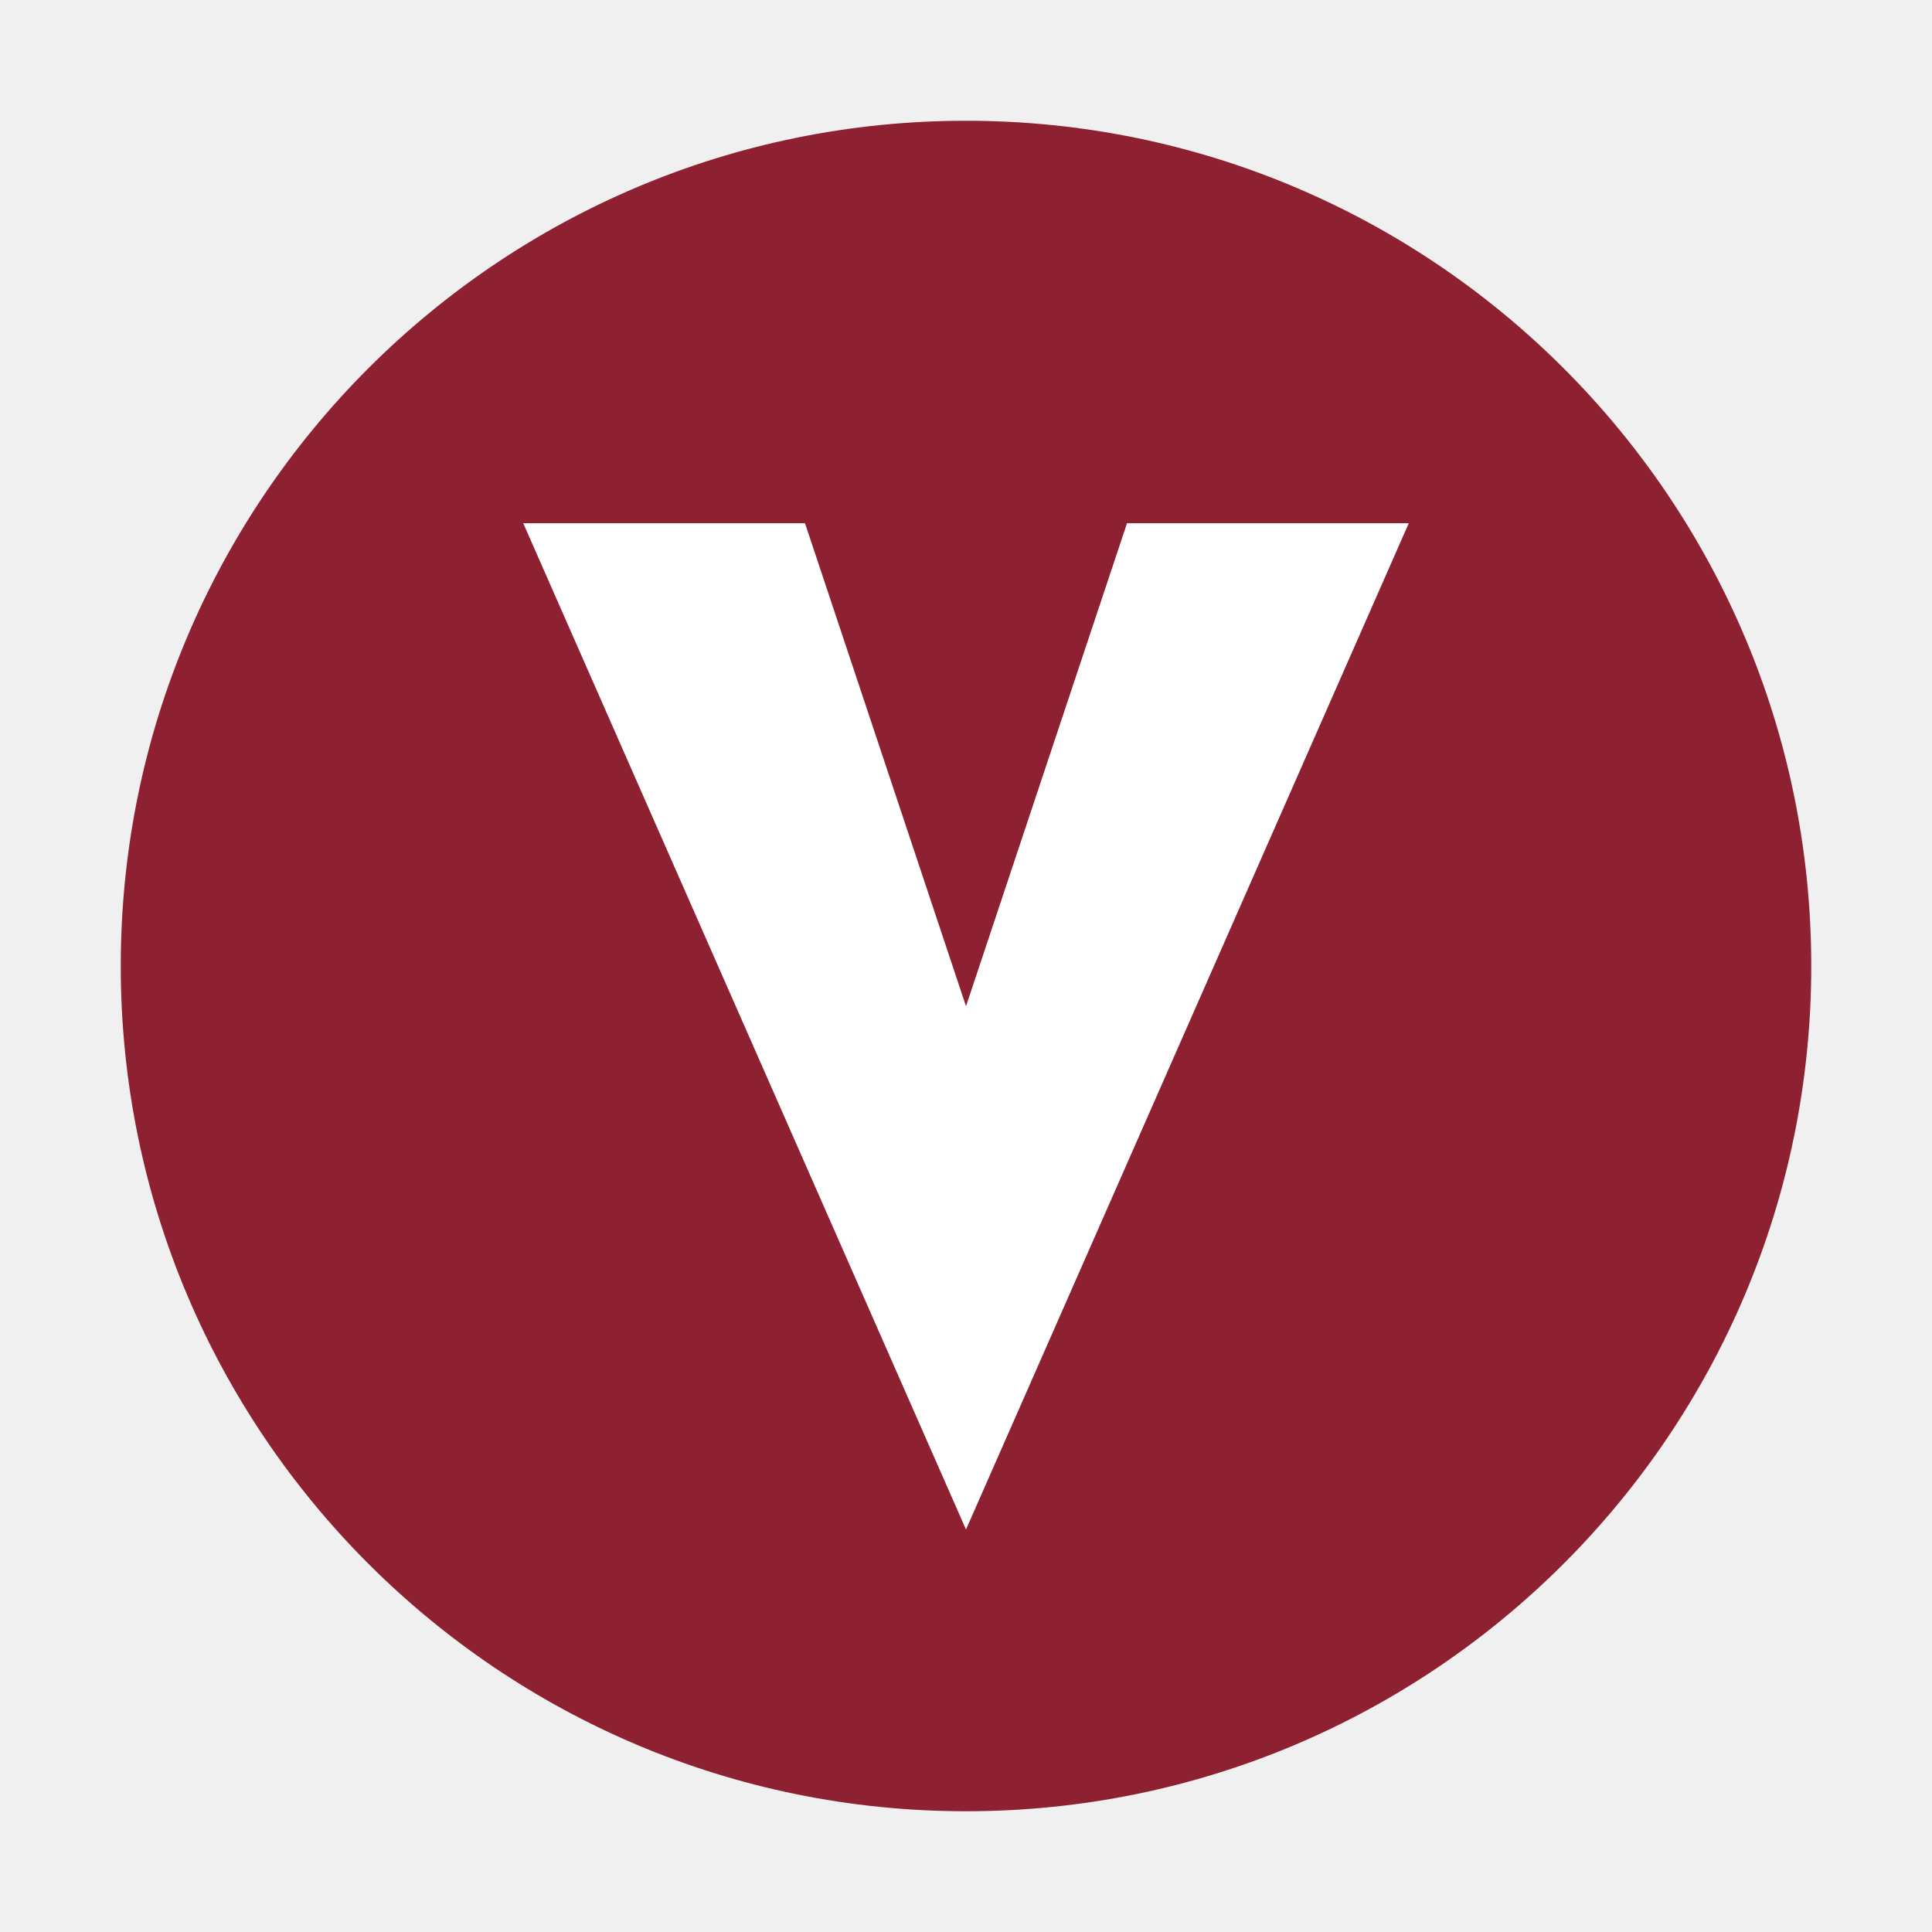
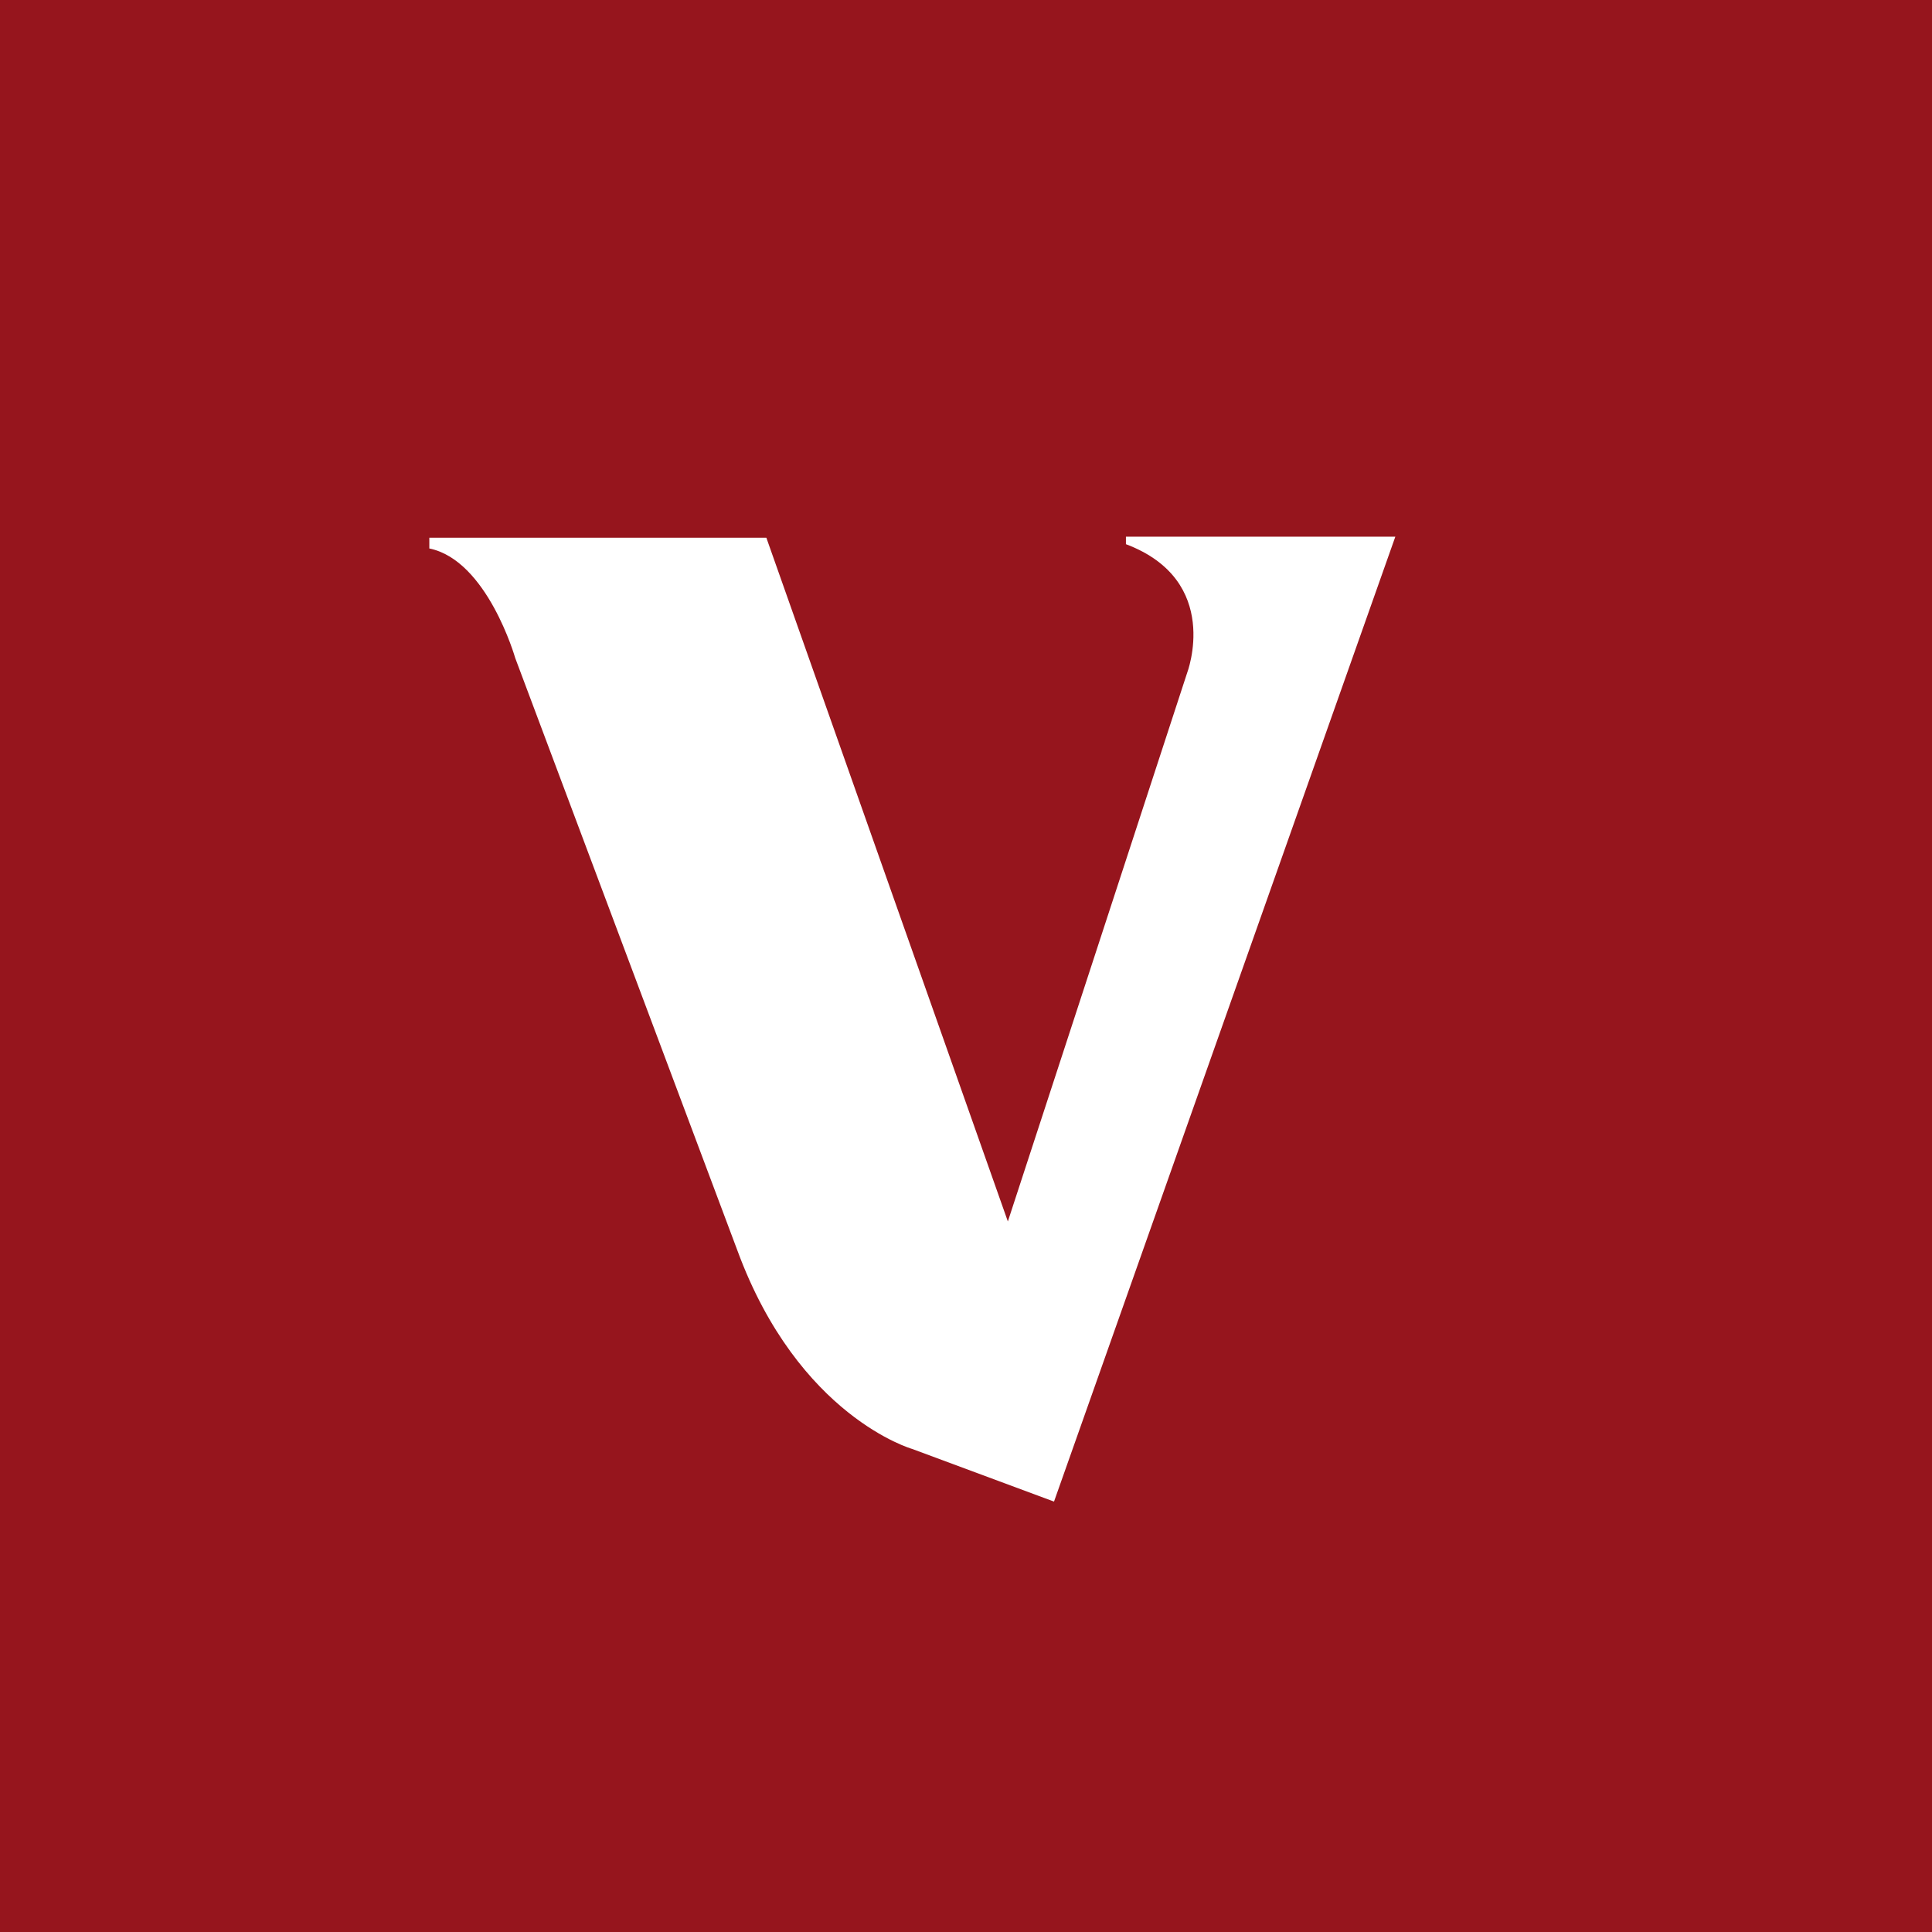
- <svg xmlns="http://www.w3.org/2000/svg" viewBox="0 0 48 48" role="img" aria-label="Vanguard">
-   <circle cx="24" cy="24" r="21" fill="#8e2131" />
-   <path d="m13 13 11 25 11-25h-7l-4 12-4-12z" fill="#fff" />
+ <svg xmlns="http://www.w3.org/2000/svg" width="18" height="18" viewBox="0 0 18 18">
+   <path fill="#96151D" d="M0 0h18v18H0z" />
+   <path d="M10.49 5v.07c.9.34.57 1.2.57 1.2l-1.67 5.11-2.25-6.37H4v.1c.54.11.8 1.02.8 1.02l2.07 5.52C7.44 13.2 8.5 13.5 8.5 13.5l1.32.49L13 5h-2.51z" fill="#fff" />
</svg>
